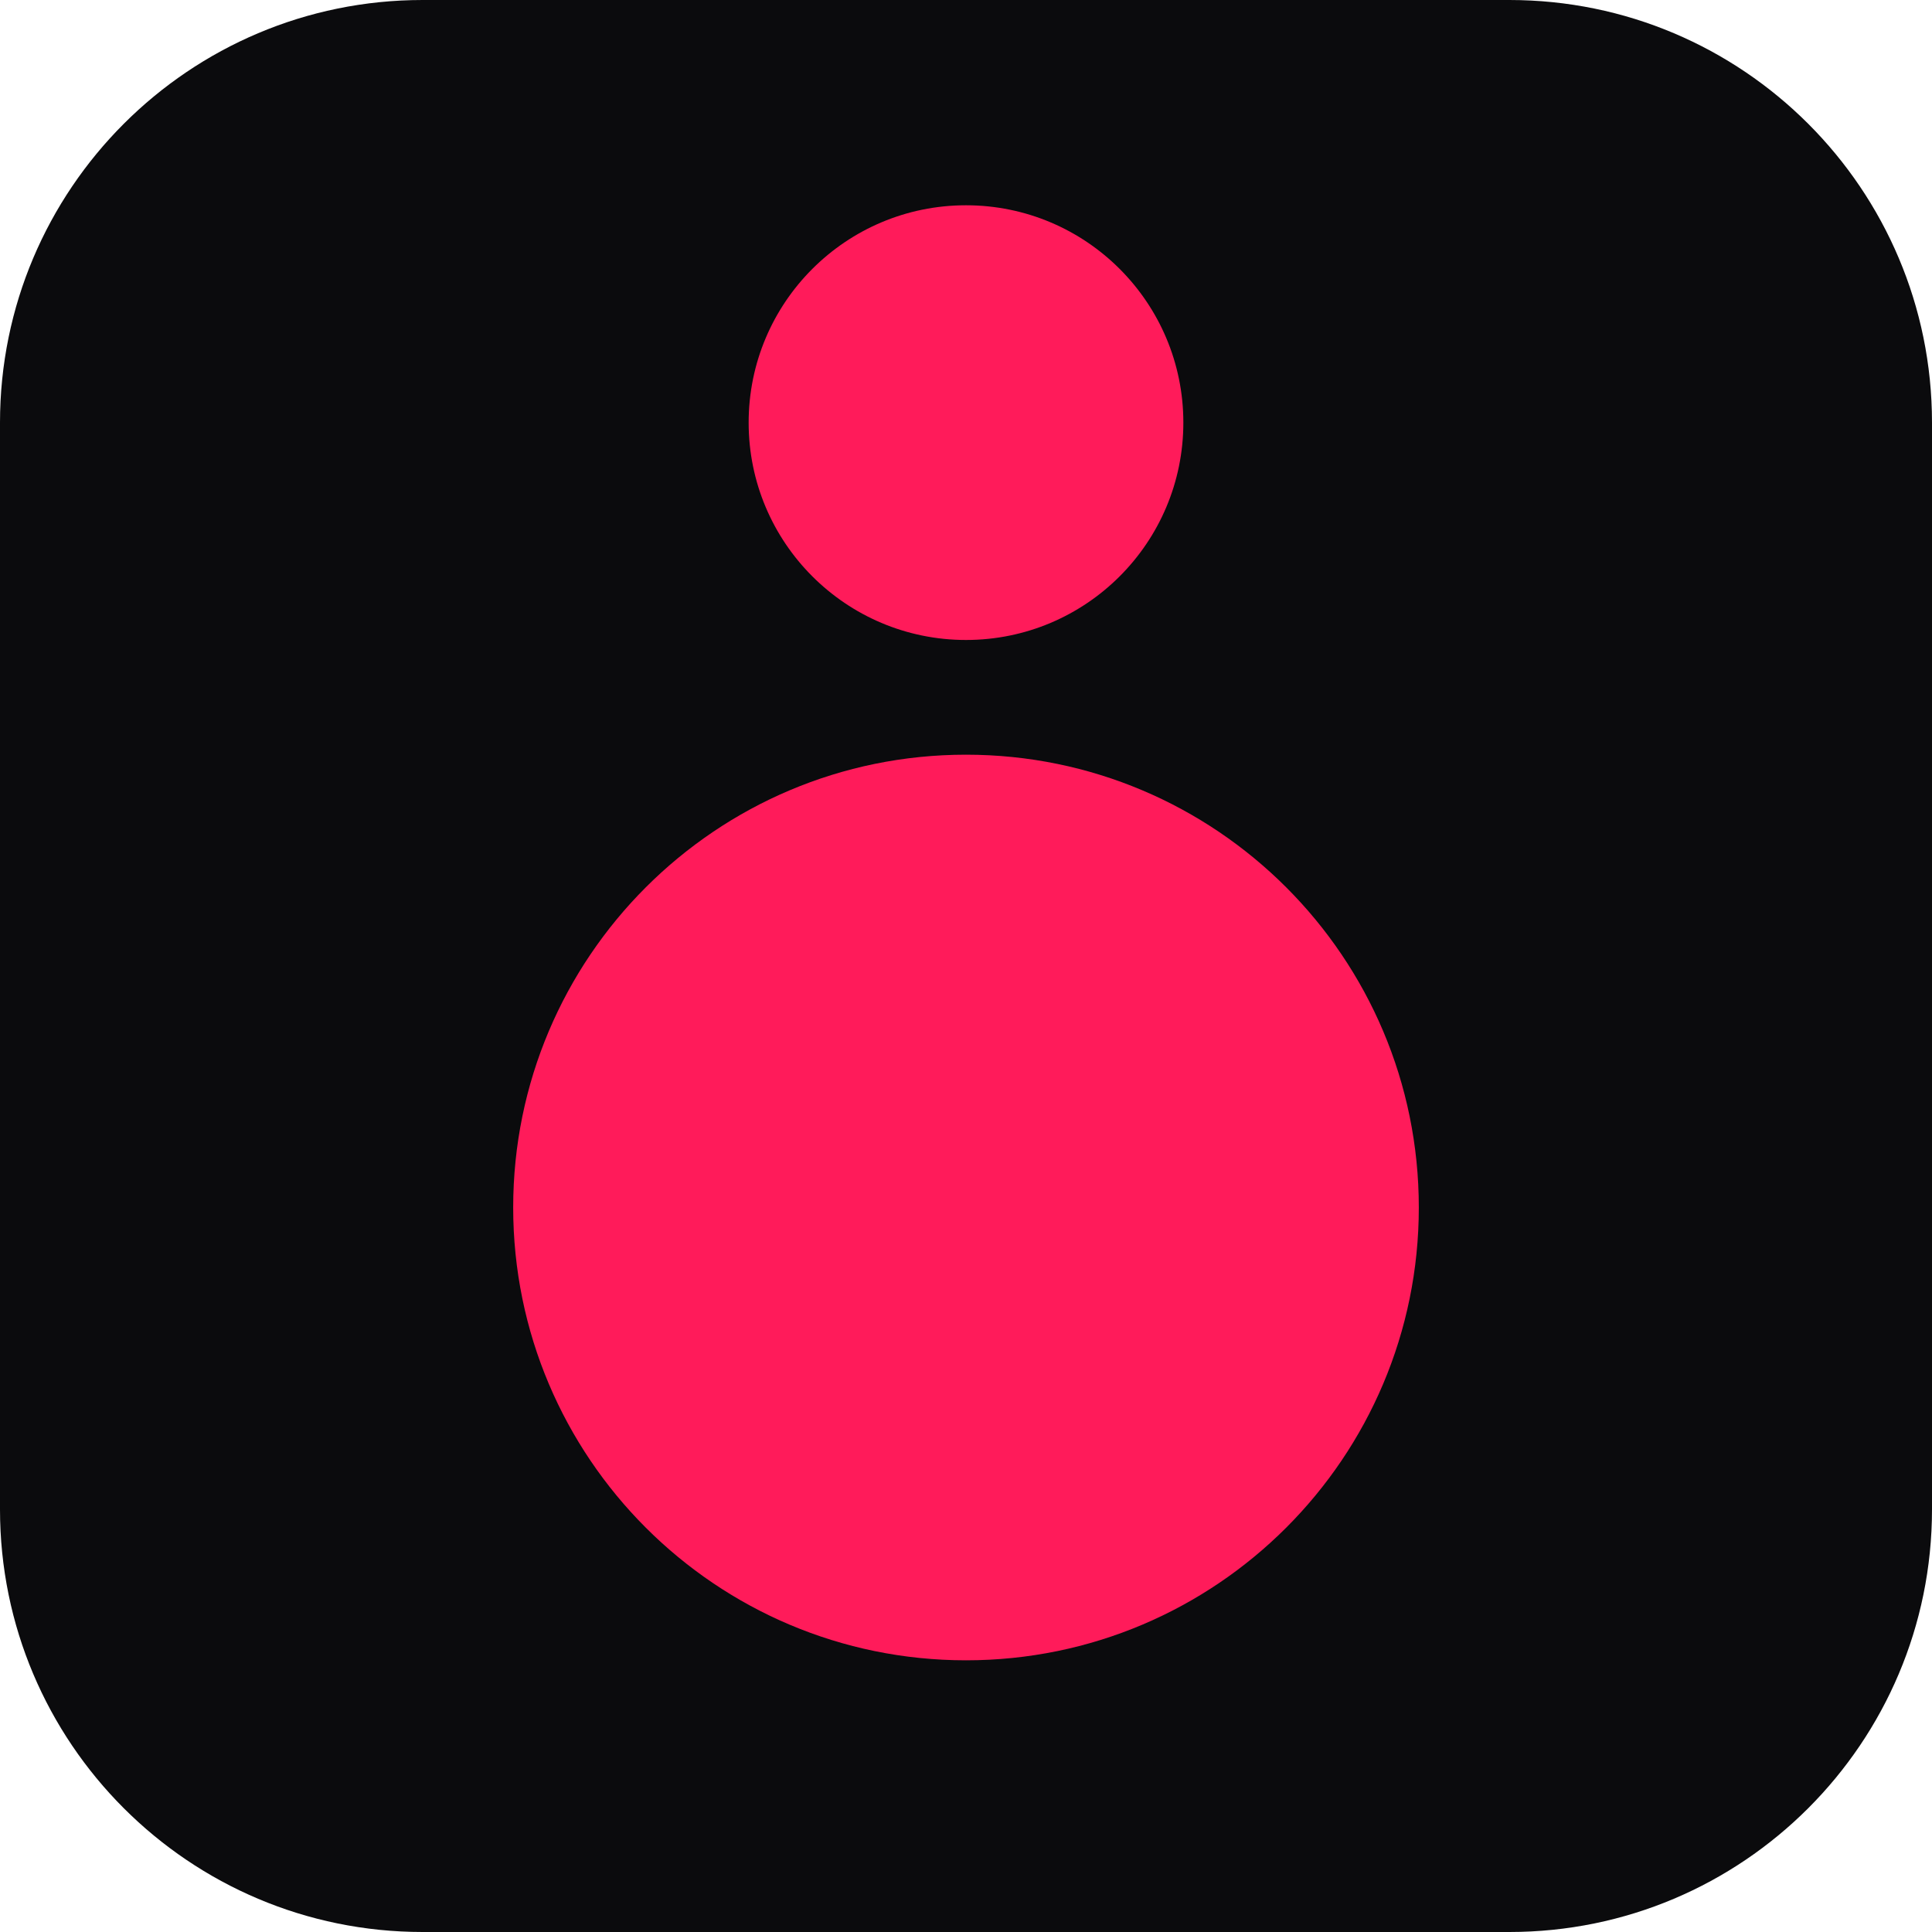
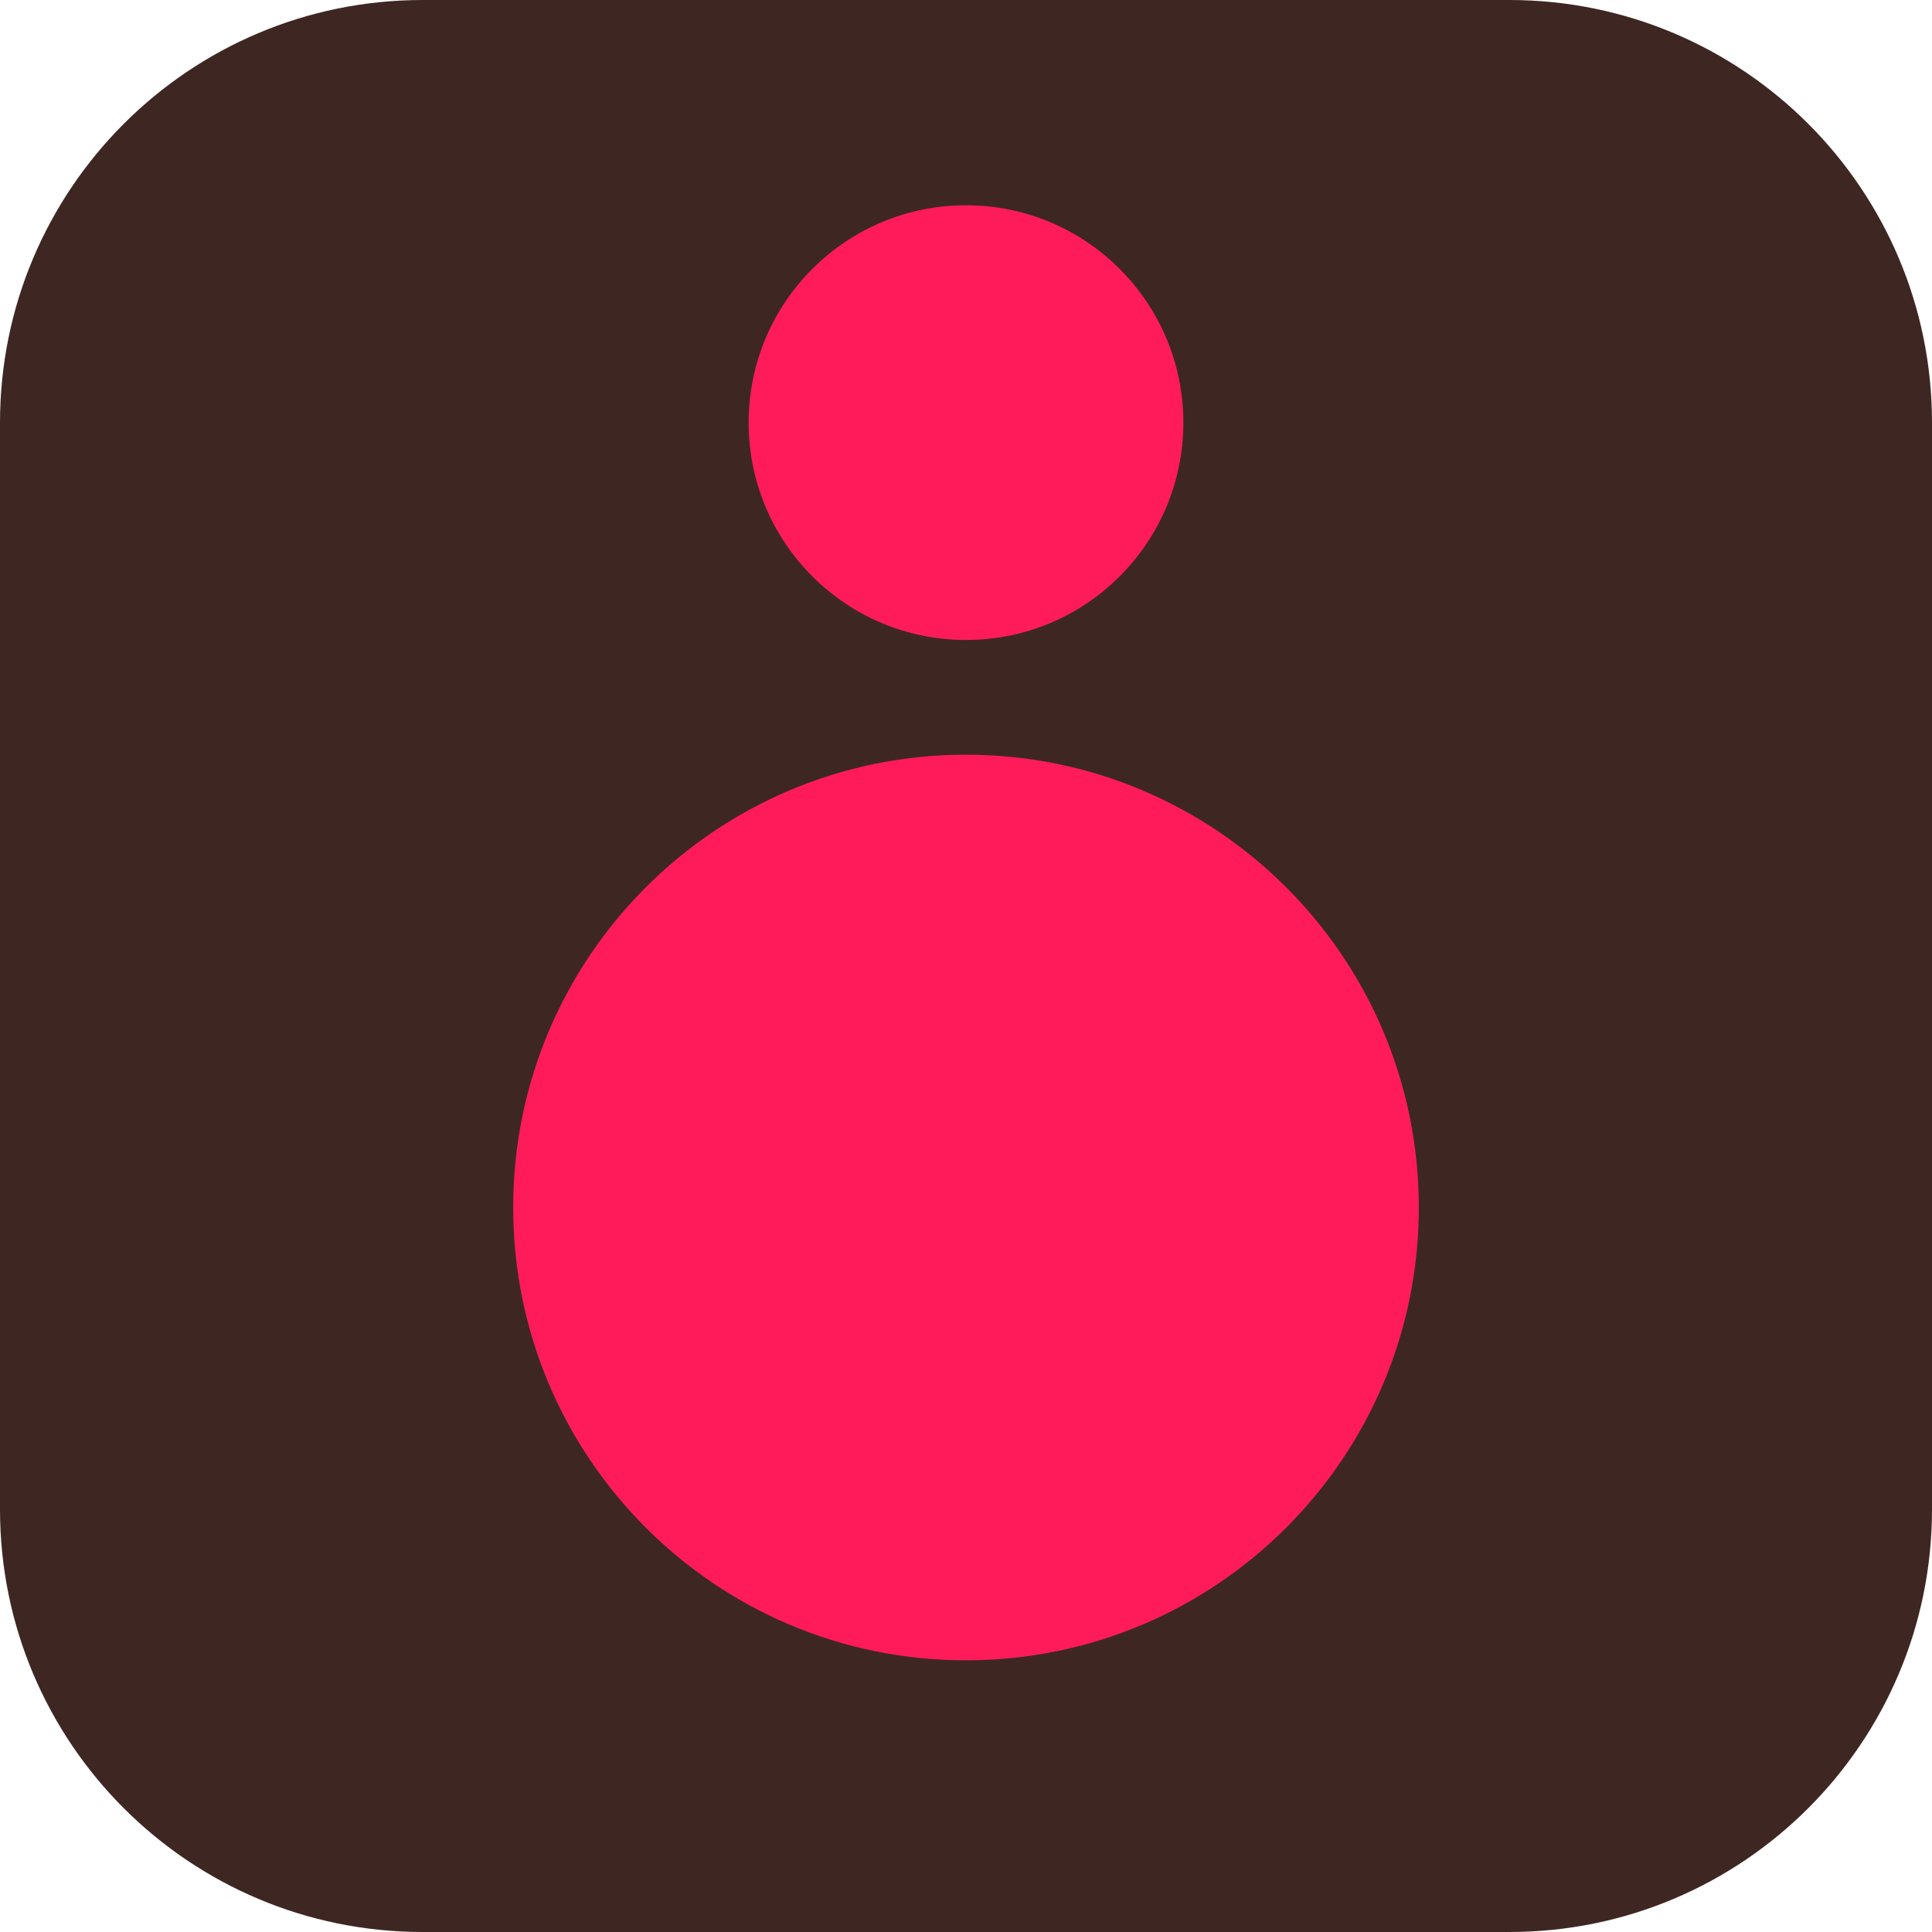
<svg xmlns="http://www.w3.org/2000/svg" viewBox="0 0 32 32">
-   <rect width="32" height="32" rx="7" fill="#0B0B0D" />
+   <rect width="32" height="32" rx="7" fill="#3E2723" />
  <circle cx="16" cy="20" r="7.5" fill="#FF1B5A" />
  <circle cx="16" cy="7" r="3.6" fill="#FF1B5A" />
</svg>
